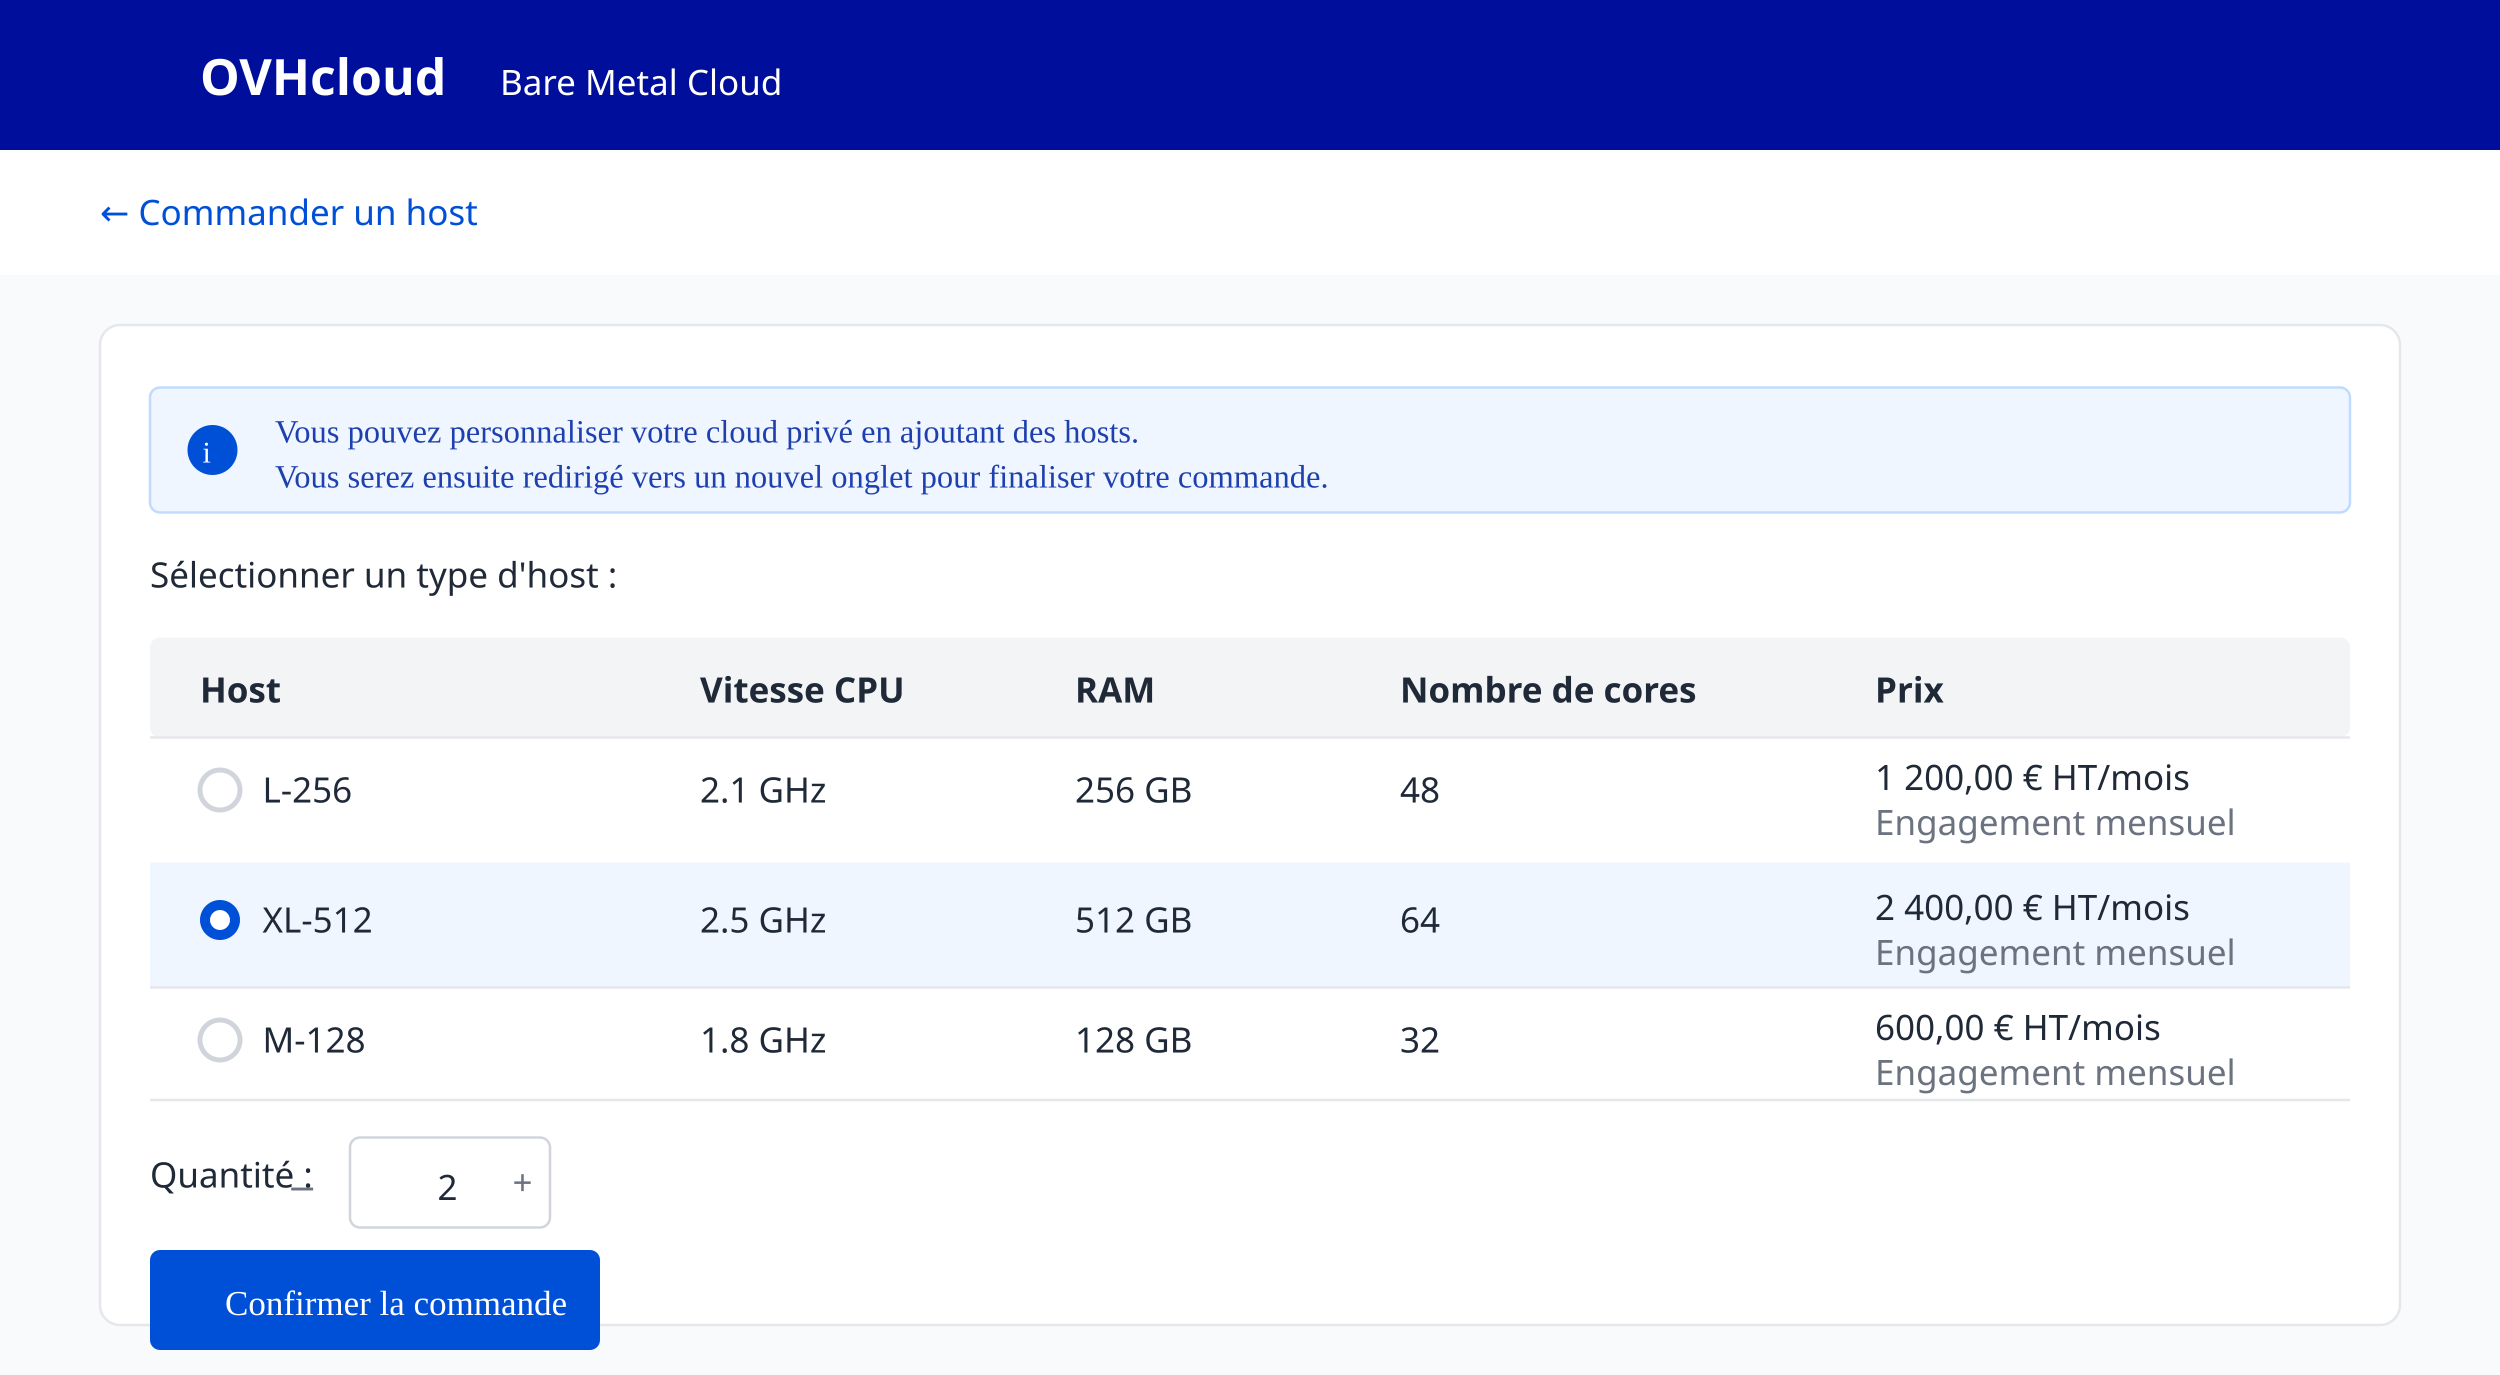
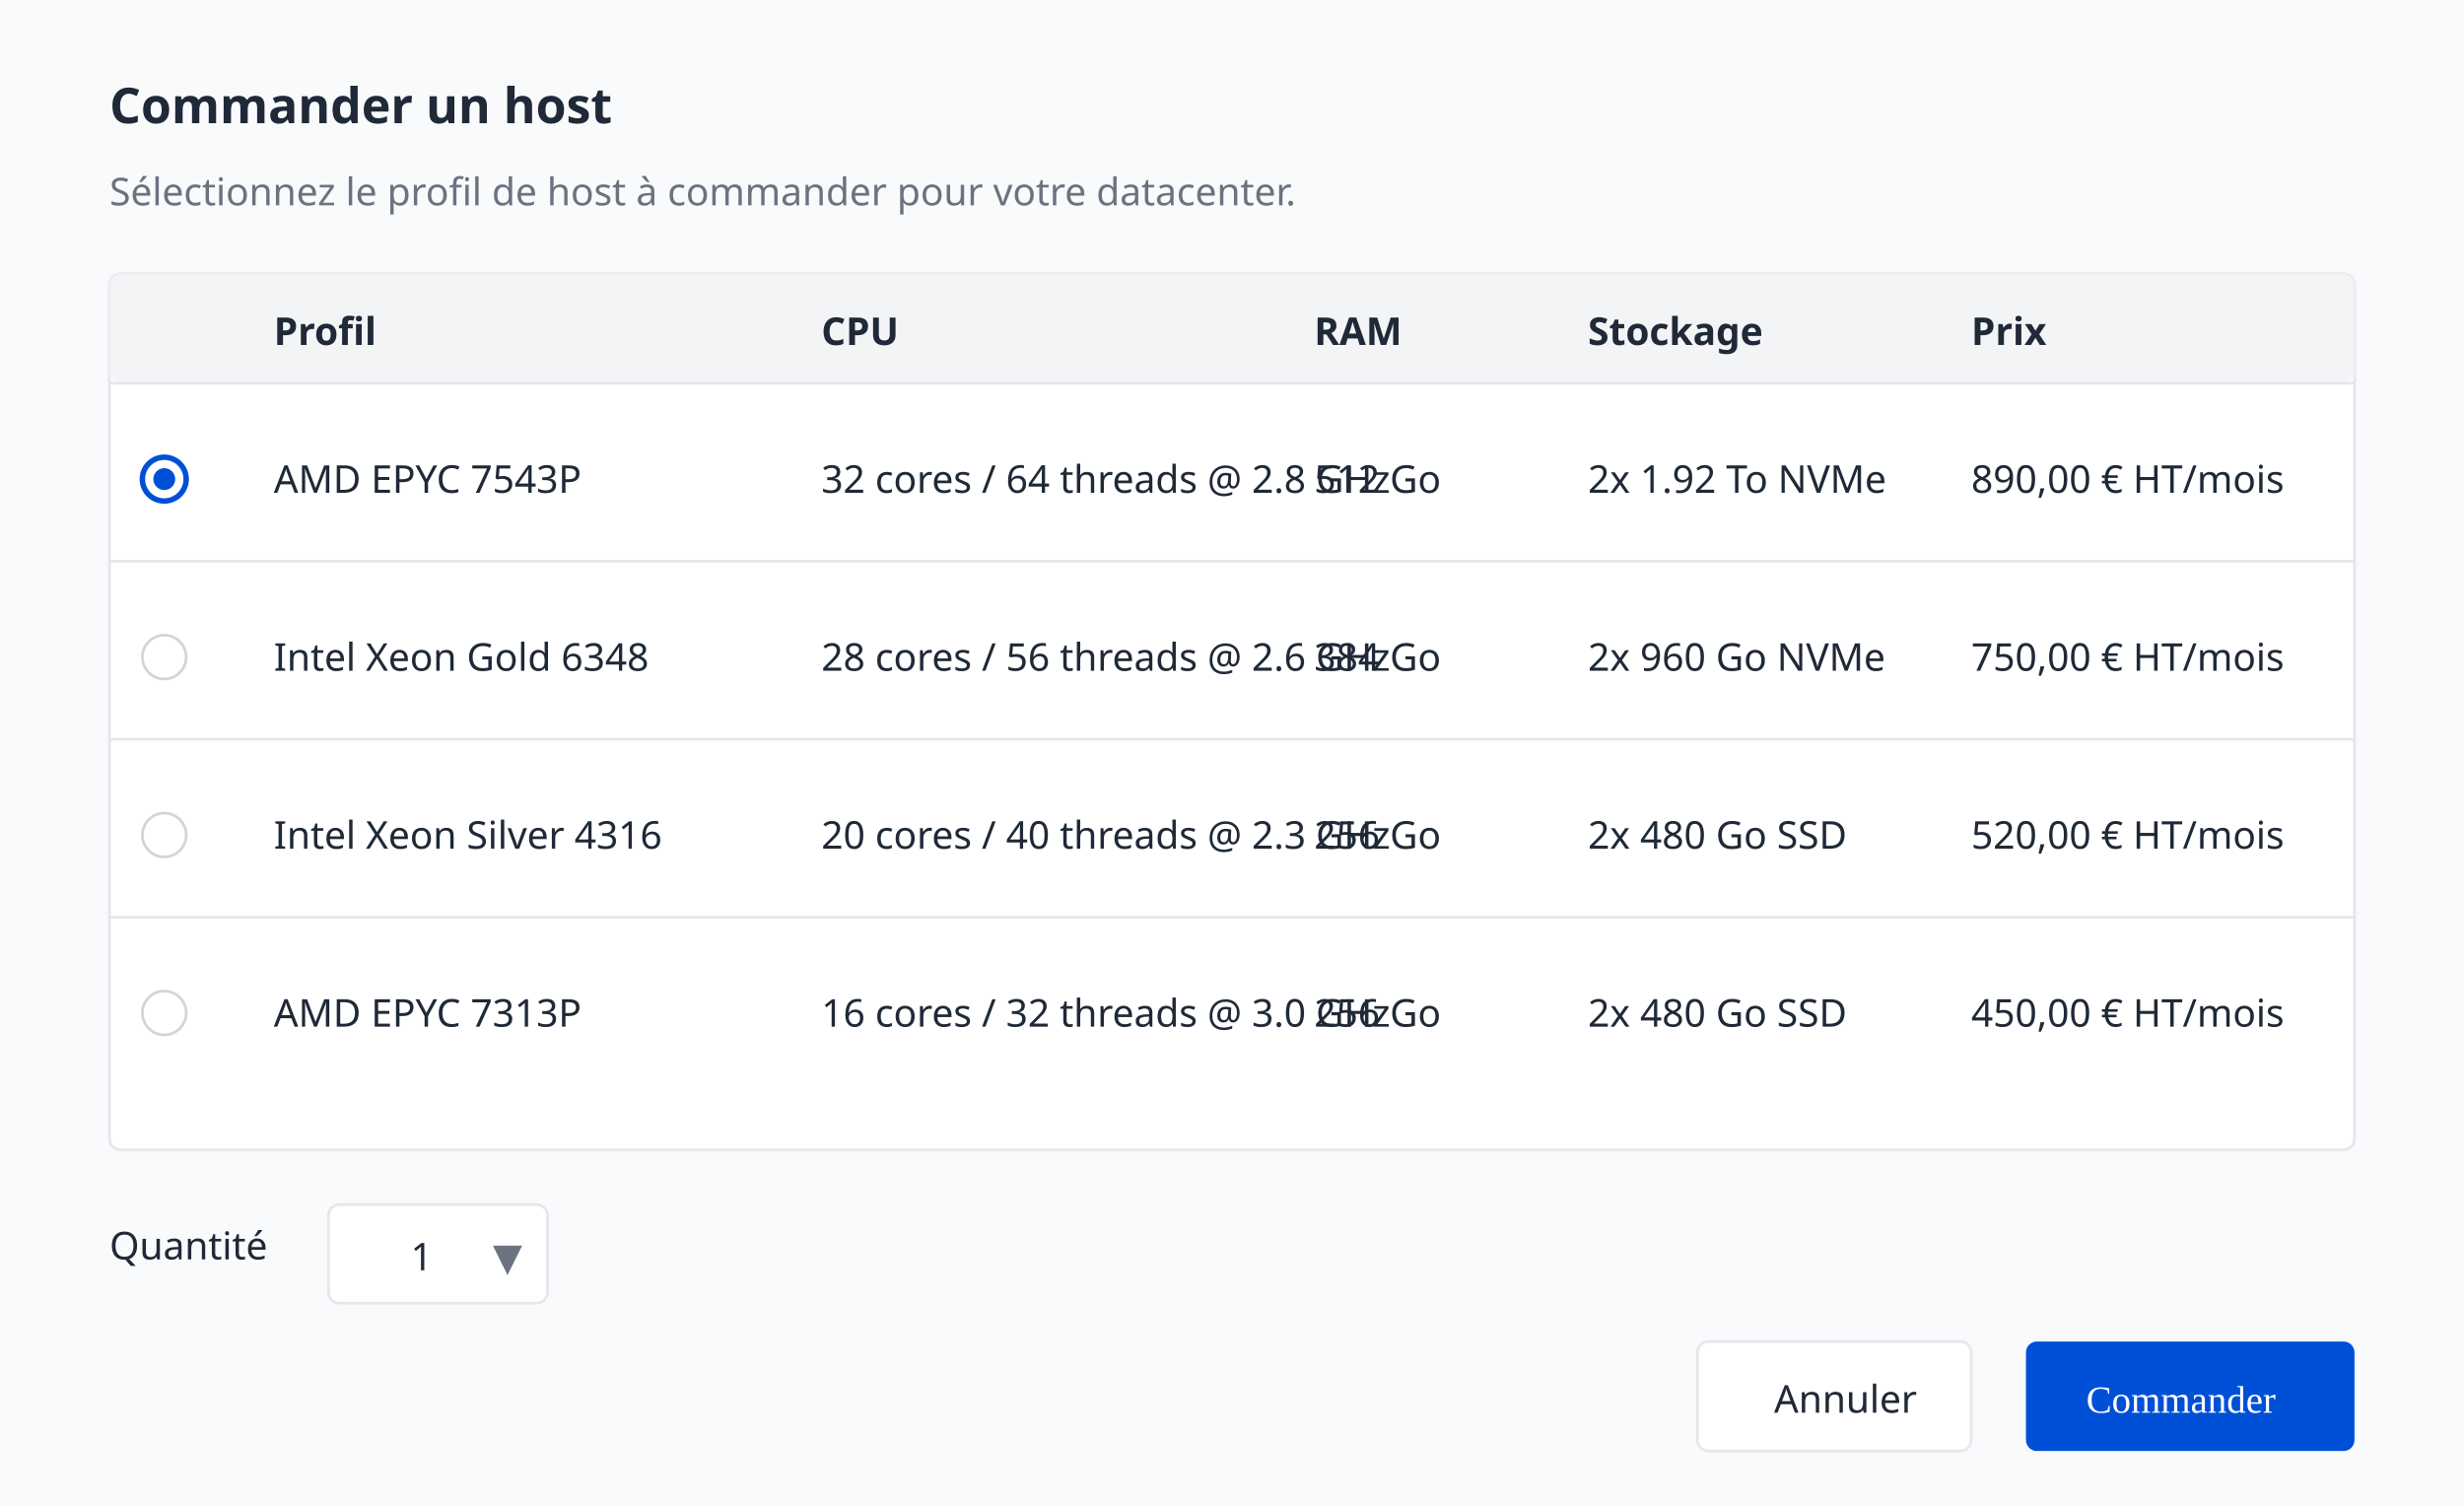
- <svg xmlns="http://www.w3.org/2000/svg" viewBox="0 0 1000 550" width="1000" height="550">
+ <svg xmlns="http://www.w3.org/2000/svg" viewBox="0 0 900 550" width="900" height="550">
  <defs>
    <style>
-       .bg-header { fill: #000E9C; }
      .bg-white { fill: #FFFFFF; }
      .bg-muted { fill: #F9FAFB; }
-       .bg-table-header { fill: #F3F4F6; }
-       .text-white { fill: #FFFFFF; font-family: 'Source Sans Pro', sans-serif; }
+       .bg-header { fill: #F3F4F6; }
      .text-body { fill: #1F2937; font-family: 'Source Sans Pro', sans-serif; font-size: 14px; }
      .text-muted { fill: #6B7280; font-family: 'Source Sans Pro', sans-serif; font-size: 14px; }
-       .text-primary { fill: #0050D7; font-family: 'Source Sans Pro', sans-serif; font-size: 14px; }
      .text-heading { fill: #1F2937; font-family: 'Source Sans Pro', sans-serif; font-size: 18px; font-weight: 600; }
      .border { stroke: #E5E7EB; stroke-width: 1; fill: none; }
    </style>
  </defs>
-   <rect width="1000" height="550" class="bg-muted" />
-   <rect width="1000" height="60" class="bg-header" />
-   <text x="80" y="38" class="text-white" font-size="20" font-weight="bold">OVHcloud</text>
-   <text x="200" y="38" class="text-white" font-size="14">Bare Metal Cloud</text>
-   <rect x="0" y="60" width="1000" height="50" class="bg-white" />
-   <text x="40" y="90" class="text-primary" font-size="14">← Commander un host</text>
-   <rect x="40" y="130" width="920" height="400" rx="8" class="bg-white" />
-   <rect x="40" y="130" width="920" height="400" rx="8" class="border" />
-   <rect x="60" y="155" width="880" height="50" rx="4" fill="#EFF6FF" />
-   <rect x="60" y="155" width="880" height="50" rx="4" stroke="#BFDBFE" stroke-width="1" fill="none" />
-   <circle cx="85" cy="180" r="10" fill="#0050D7" />
-   <text x="81" y="185" fill="#FFFFFF" font-size="12">i</text>
-   <text x="110" y="177" fill="#1E40AF" font-size="13">Vous pouvez personnaliser votre cloud privé en ajoutant des hosts.</text>
-   <text x="110" y="195" fill="#1E40AF" font-size="13">Vous serez ensuite redirigé vers un nouvel onglet pour finaliser votre commande.</text>
-   <text x="60" y="235" class="text-body">Sélectionner un type d'host :</text>
-   <rect x="60" y="255" width="880" height="40" rx="4" class="bg-table-header" />
-   <text x="80" y="281" class="text-body" font-size="12" font-weight="600">Host</text>
-   <text x="280" y="281" class="text-body" font-size="12" font-weight="600">Vitesse CPU</text>
-   <text x="430" y="281" class="text-body" font-size="12" font-weight="600">RAM</text>
-   <text x="560" y="281" class="text-body" font-size="12" font-weight="600">Nombre de cores</text>
-   <text x="750" y="281" class="text-body" font-size="12" font-weight="600">Prix</text>
-   <line x1="60" y1="295" x2="940" y2="295" stroke="#E5E7EB" stroke-width="1" />
-   <g transform="translate(80, 308)">
-     <circle cx="8" cy="8" r="8" fill="#FFFFFF" stroke="#D1D5DB" stroke-width="2" />
-   </g>
-   <text x="105" y="321" class="text-body">L-256</text>
-   <text x="280" y="321" class="text-body">2.1 GHz</text>
-   <text x="430" y="321" class="text-body">256 GB</text>
-   <text x="560" y="321" class="text-body">48</text>
-   <text x="750" y="316" class="text-body">1 200,00 € HT/mois</text>
-   <text x="750" y="334" class="text-muted" font-size="11">Engagement mensuel</text>
-   <rect x="60" y="345" width="880" height="50" fill="#EFF6FF" />
-   <line x1="60" y1="395" x2="940" y2="395" stroke="#E5E7EB" stroke-width="1" />
-   <g transform="translate(80, 360)">
-     <circle cx="8" cy="8" r="8" fill="#0050D7" />
-     <circle cx="8" cy="8" r="4" fill="#FFFFFF" />
-   </g>
-   <text x="105" y="373" class="text-body" font-weight="500">XL-512</text>
-   <text x="280" y="373" class="text-body">2.5 GHz</text>
-   <text x="430" y="373" class="text-body">512 GB</text>
-   <text x="560" y="373" class="text-body">64</text>
-   <text x="750" y="368" class="text-body">2 400,00 € HT/mois</text>
-   <text x="750" y="386" class="text-muted" font-size="11">Engagement mensuel</text>
-   <line x1="60" y1="440" x2="940" y2="440" stroke="#E5E7EB" stroke-width="1" />
-   <g transform="translate(80, 408)">
-     <circle cx="8" cy="8" r="8" fill="#FFFFFF" stroke="#D1D5DB" stroke-width="2" />
-   </g>
-   <text x="105" y="421" class="text-body">M-128</text>
-   <text x="280" y="421" class="text-body">1.8 GHz</text>
-   <text x="430" y="421" class="text-body">128 GB</text>
-   <text x="560" y="421" class="text-body">32</text>
-   <text x="750" y="416" class="text-body">600,00 € HT/mois</text>
-   <text x="750" y="434" class="text-muted" font-size="11">Engagement mensuel</text>
-   <text x="60" y="475" class="text-body">Quantité :</text>
-   <rect x="140" y="455" width="80" height="36" rx="4" fill="#FFFFFF" stroke="#D1D5DB" stroke-width="1" />
-   <text x="115" y="480" class="text-muted" font-size="16">−</text>
-   <text x="175" y="480" class="text-body">2</text>
-   <text x="205" y="478" class="text-muted" font-size="16">+</text>
-   <rect x="60" y="500" width="180" height="40" rx="4" fill="#0050D7" />
-   <text x="90" y="526" fill="#FFFFFF" font-size="14">Confirmer la commande</text>
+   <rect width="900" height="550" class="bg-muted" />
+   <text x="40" y="45" class="text-heading">Commander un host</text>
+   <text x="40" y="75" class="text-muted" font-size="13">Sélectionnez le profil de host à commander pour votre datacenter.</text>
+   <rect x="40" y="100" width="820" height="320" rx="4" class="bg-white" />
+   <rect x="40" y="100" width="820" height="320" rx="4" class="border" />
+   <rect x="40" y="100" width="820" height="40" rx="4" class="bg-header" />
+   <text x="70" y="126" class="text-body" font-weight="600" font-size="12" />
+   <text x="100" y="126" class="text-body" font-weight="600" font-size="12">Profil</text>
+   <text x="300" y="126" class="text-body" font-weight="600" font-size="12">CPU</text>
+   <text x="480" y="126" class="text-body" font-weight="600" font-size="12">RAM</text>
+   <text x="580" y="126" class="text-body" font-weight="600" font-size="12">Stockage</text>
+   <text x="720" y="126" class="text-body" font-weight="600" font-size="12">Prix</text>
+   <line x1="40" y1="140" x2="860" y2="140" stroke="#E5E7EB" stroke-width="1" />
+   <circle cx="60" cy="175" r="8" fill="#FFFFFF" stroke="#0050D7" stroke-width="2" />
+   <circle cx="60" cy="175" r="4" fill="#0050D7" />
+   <text x="100" y="180" class="text-body" font-weight="500">AMD EPYC 7543P</text>
+   <text x="300" y="180" class="text-body">32 cores / 64 threads @ 2.8 GHz</text>
+   <text x="480" y="180" class="text-body">512 Go</text>
+   <text x="580" y="180" class="text-body">2x 1.92 To NVMe</text>
+   <text x="720" y="180" class="text-body">890,00 € HT/mois</text>
+   <line x1="40" y1="205" x2="860" y2="205" stroke="#E5E7EB" stroke-width="1" />
+   <circle cx="60" cy="240" r="8" fill="#FFFFFF" stroke="#D1D5DB" stroke-width="1" />
+   <text x="100" y="245" class="text-body">Intel Xeon Gold 6348</text>
+   <text x="300" y="245" class="text-body">28 cores / 56 threads @ 2.6 GHz</text>
+   <text x="480" y="245" class="text-body">384 Go</text>
+   <text x="580" y="245" class="text-body">2x 960 Go NVMe</text>
+   <text x="720" y="245" class="text-body">750,00 € HT/mois</text>
+   <line x1="40" y1="270" x2="860" y2="270" stroke="#E5E7EB" stroke-width="1" />
+   <circle cx="60" cy="305" r="8" fill="#FFFFFF" stroke="#D1D5DB" stroke-width="1" />
+   <text x="100" y="310" class="text-body">Intel Xeon Silver 4316</text>
+   <text x="300" y="310" class="text-body">20 cores / 40 threads @ 2.3 GHz</text>
+   <text x="480" y="310" class="text-body">256 Go</text>
+   <text x="580" y="310" class="text-body">2x 480 Go SSD</text>
+   <text x="720" y="310" class="text-body">520,00 € HT/mois</text>
+   <line x1="40" y1="335" x2="860" y2="335" stroke="#E5E7EB" stroke-width="1" />
+   <circle cx="60" cy="370" r="8" fill="#FFFFFF" stroke="#D1D5DB" stroke-width="1" />
+   <text x="100" y="375" class="text-body">AMD EPYC 7313P</text>
+   <text x="300" y="375" class="text-body">16 cores / 32 threads @ 3.0 GHz</text>
+   <text x="480" y="375" class="text-body">256 Go</text>
+   <text x="580" y="375" class="text-body">2x 480 Go SSD</text>
+   <text x="720" y="375" class="text-body">450,00 € HT/mois</text>
+   <text x="40" y="460" class="text-body" font-weight="500">Quantité</text>
+   <rect x="120" y="440" width="80" height="36" rx="4" fill="#FFFFFF" stroke="#E5E7EB" stroke-width="1" />
+   <text x="150" y="464" class="text-body">1</text>
+   <text x="180" y="464" class="text-muted">▼</text>
+   <rect x="620" y="490" width="100" height="40" rx="4" fill="#FFFFFF" stroke="#E5E7EB" stroke-width="1" />
+   <text x="648" y="516" class="text-body">Annuler</text>
+   <rect x="740" y="490" width="120" height="40" rx="4" fill="#0050D7" />
+   <text x="762" y="516" fill="#FFFFFF" font-size="14">Commander</text>
</svg>
